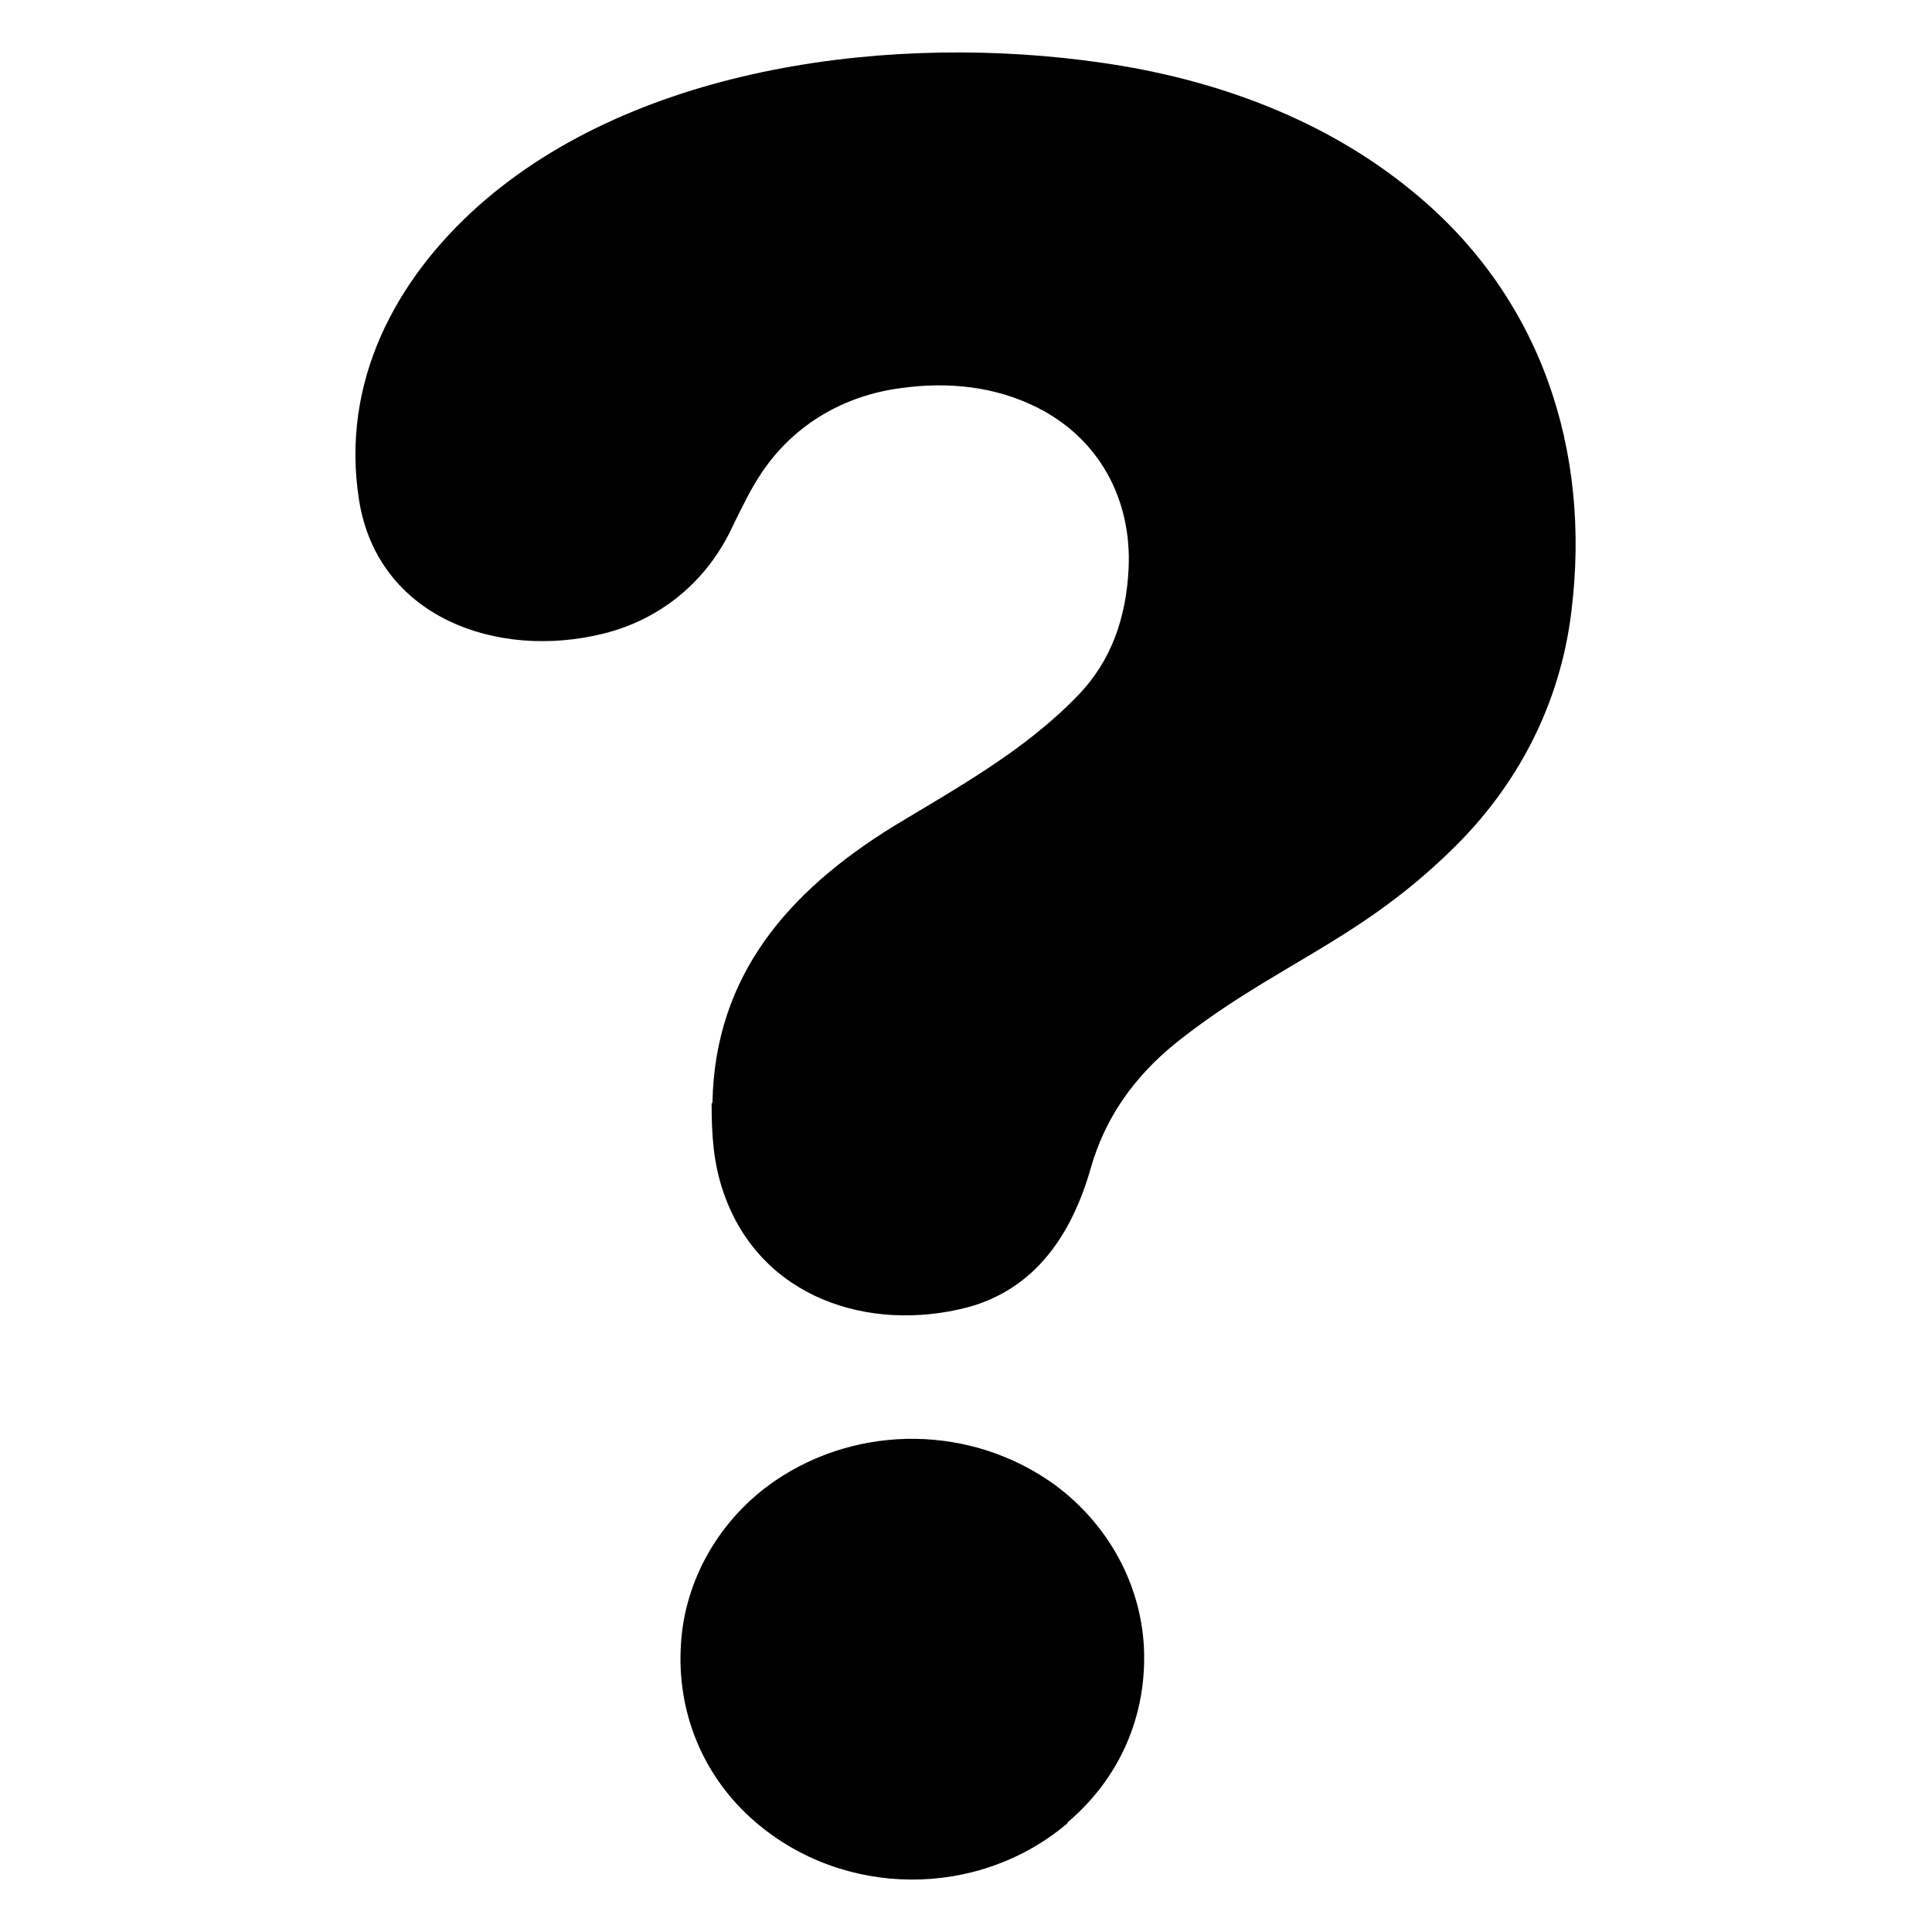
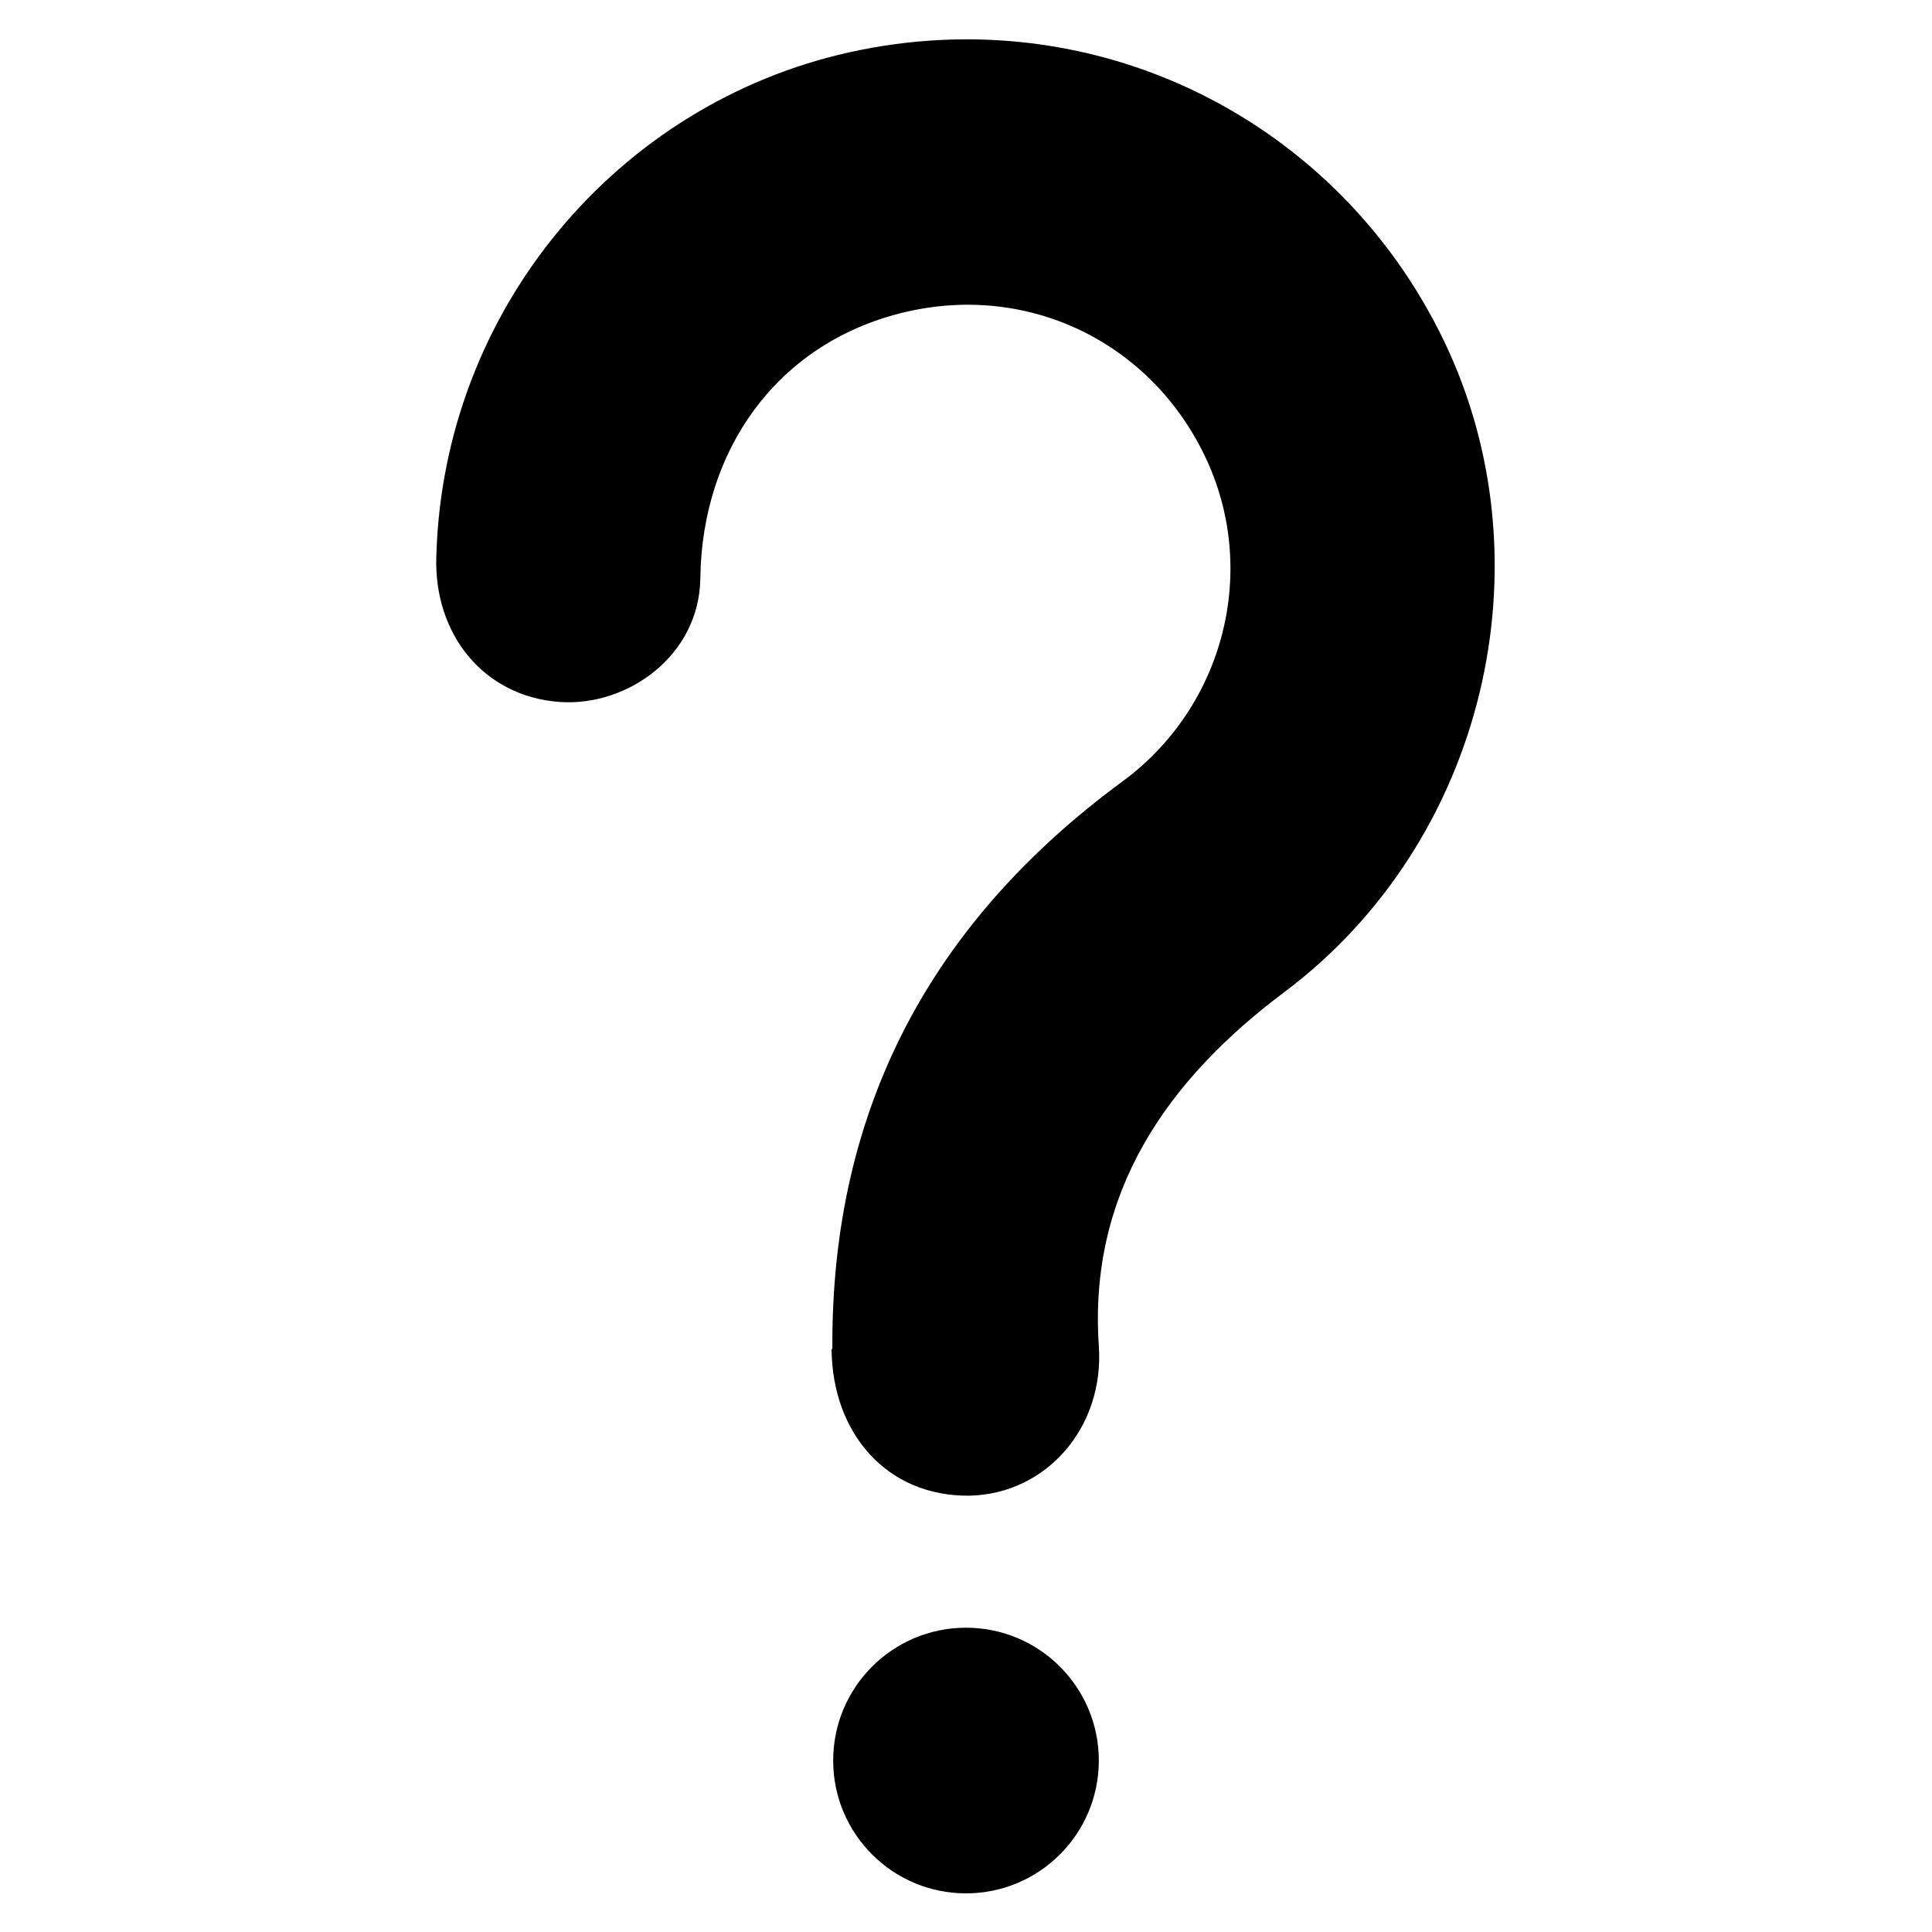
<svg xmlns="http://www.w3.org/2000/svg" id="Layer_1" version="1.1" viewBox="0 0 24 24">
-   <path d="M8.85,13.7c.03-1.59.95-2.63,2.24-3.43.81-.49,1.63-.94,2.29-1.62.43-.44.61-.98.64-1.59.04-.85-.36-1.61-1.14-2-.52-.26-1.1-.32-1.68-.24-.71.09-1.33.45-1.73,1.04-.15.22-.25.44-.37.68-.31.67-.88,1.15-1.6,1.33-1.32.33-2.81-.2-3.04-1.66s.45-2.73,1.48-3.65C7.93.79,11.15.41,13.69.78c1.4.2,2.77.7,3.86,1.6,1.59,1.3,2.22,3.21,1.97,5.22-.14,1.15-.67,2.17-1.5,2.97-1.18,1.15-2.22,1.43-3.43,2.4-.5.41-.86.91-1.04,1.54-.23.81-.68,1.5-1.53,1.73-1.23.32-2.58-.12-3.03-1.42-.13-.37-.15-.73-.15-1.11Z" />
-   <path d="M13.26,22.65c-1.11.94-2.78.93-3.88-.02-.65-.56-.98-1.37-.92-2.22.05-.79.48-1.54,1.16-2.01,1.05-.72,2.46-.7,3.49.05.66.49,1.06,1.23,1.1,2.01.04.84-.29,1.62-.95,2.18Z" />
+   <path d="M10.34,16.76c-.02-3.01,1.25-5.32,3.6-7.05,1.27-.93,1.71-2.64,1.02-4.06s-2.22-2.15-3.77-1.76-2.47,1.71-2.49,3.29c-.01.96-.9,1.6-1.75,1.54-.95-.07-1.56-.85-1.53-1.8.08-3.07,2.25-5.63,5.13-6.27,3.06-.68,6.07.84,7.39,3.59s.51,6.21-1.98,8.08c-1.47,1.1-2.44,2.5-2.31,4.4.07,1.01-.65,1.84-1.61,1.86-1.02.01-1.7-.77-1.71-1.82Z" />
+   <circle cx="12" cy="21.87" r="1.65" />
</svg>
